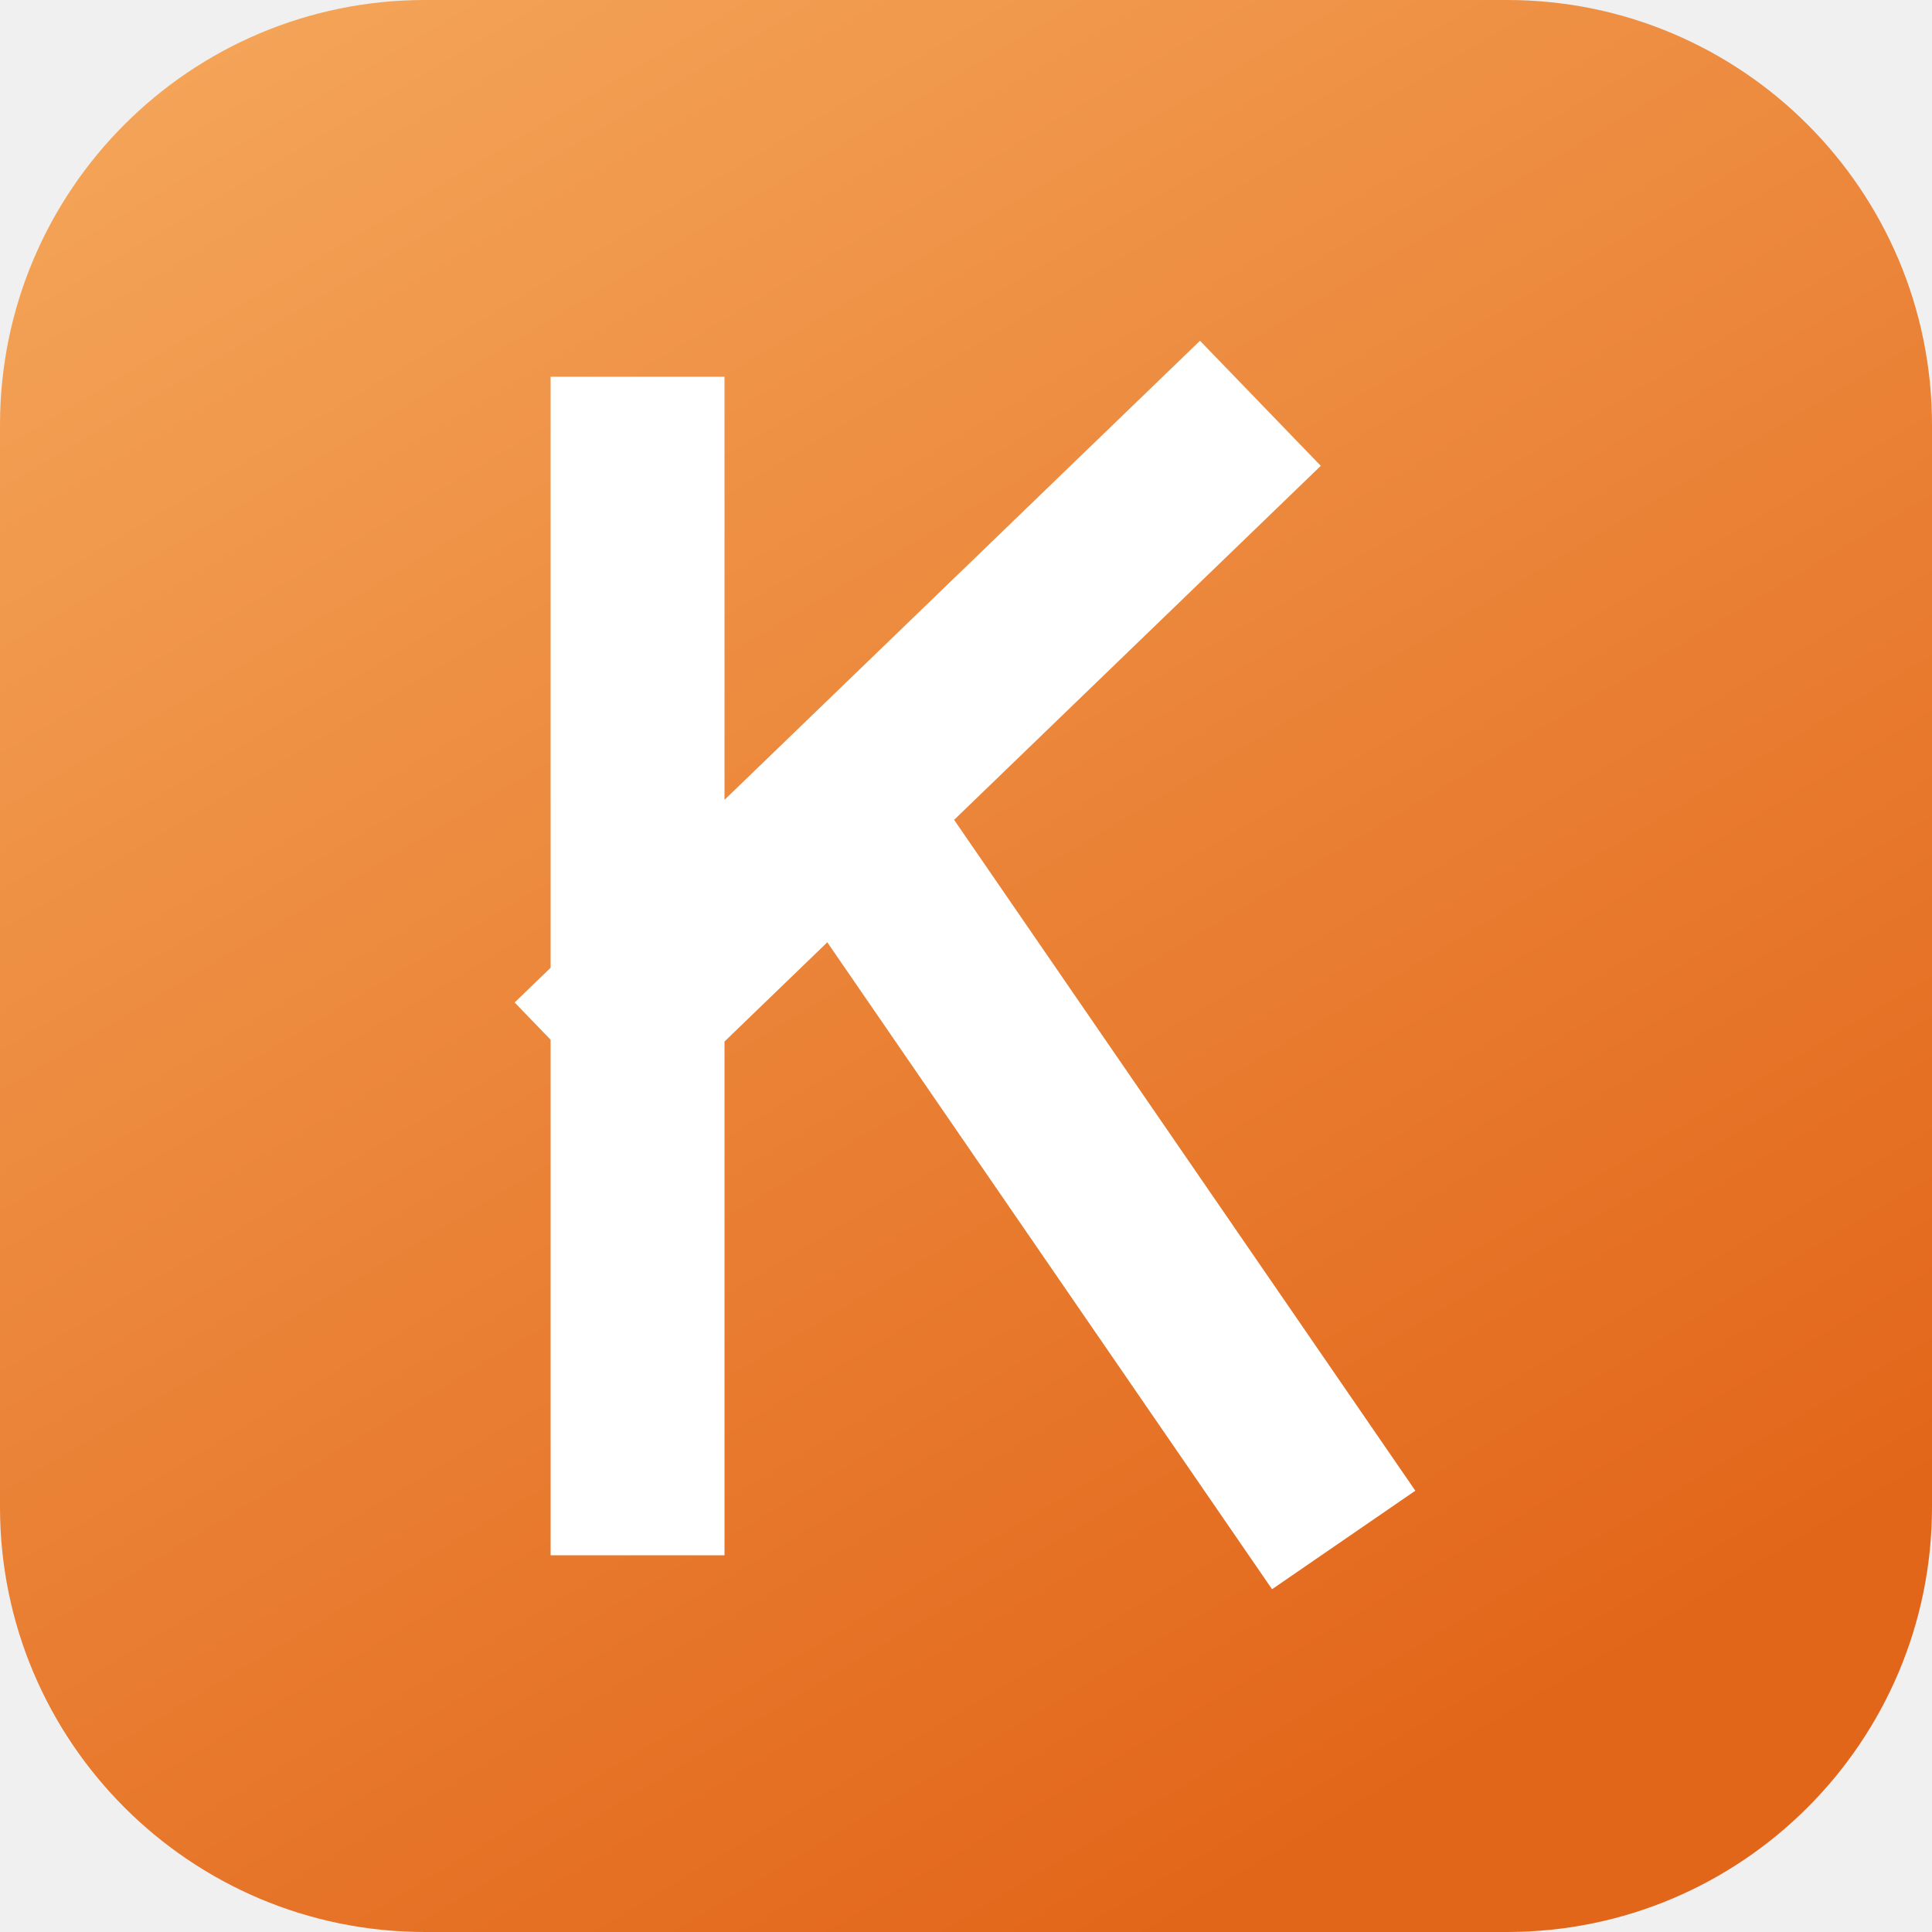
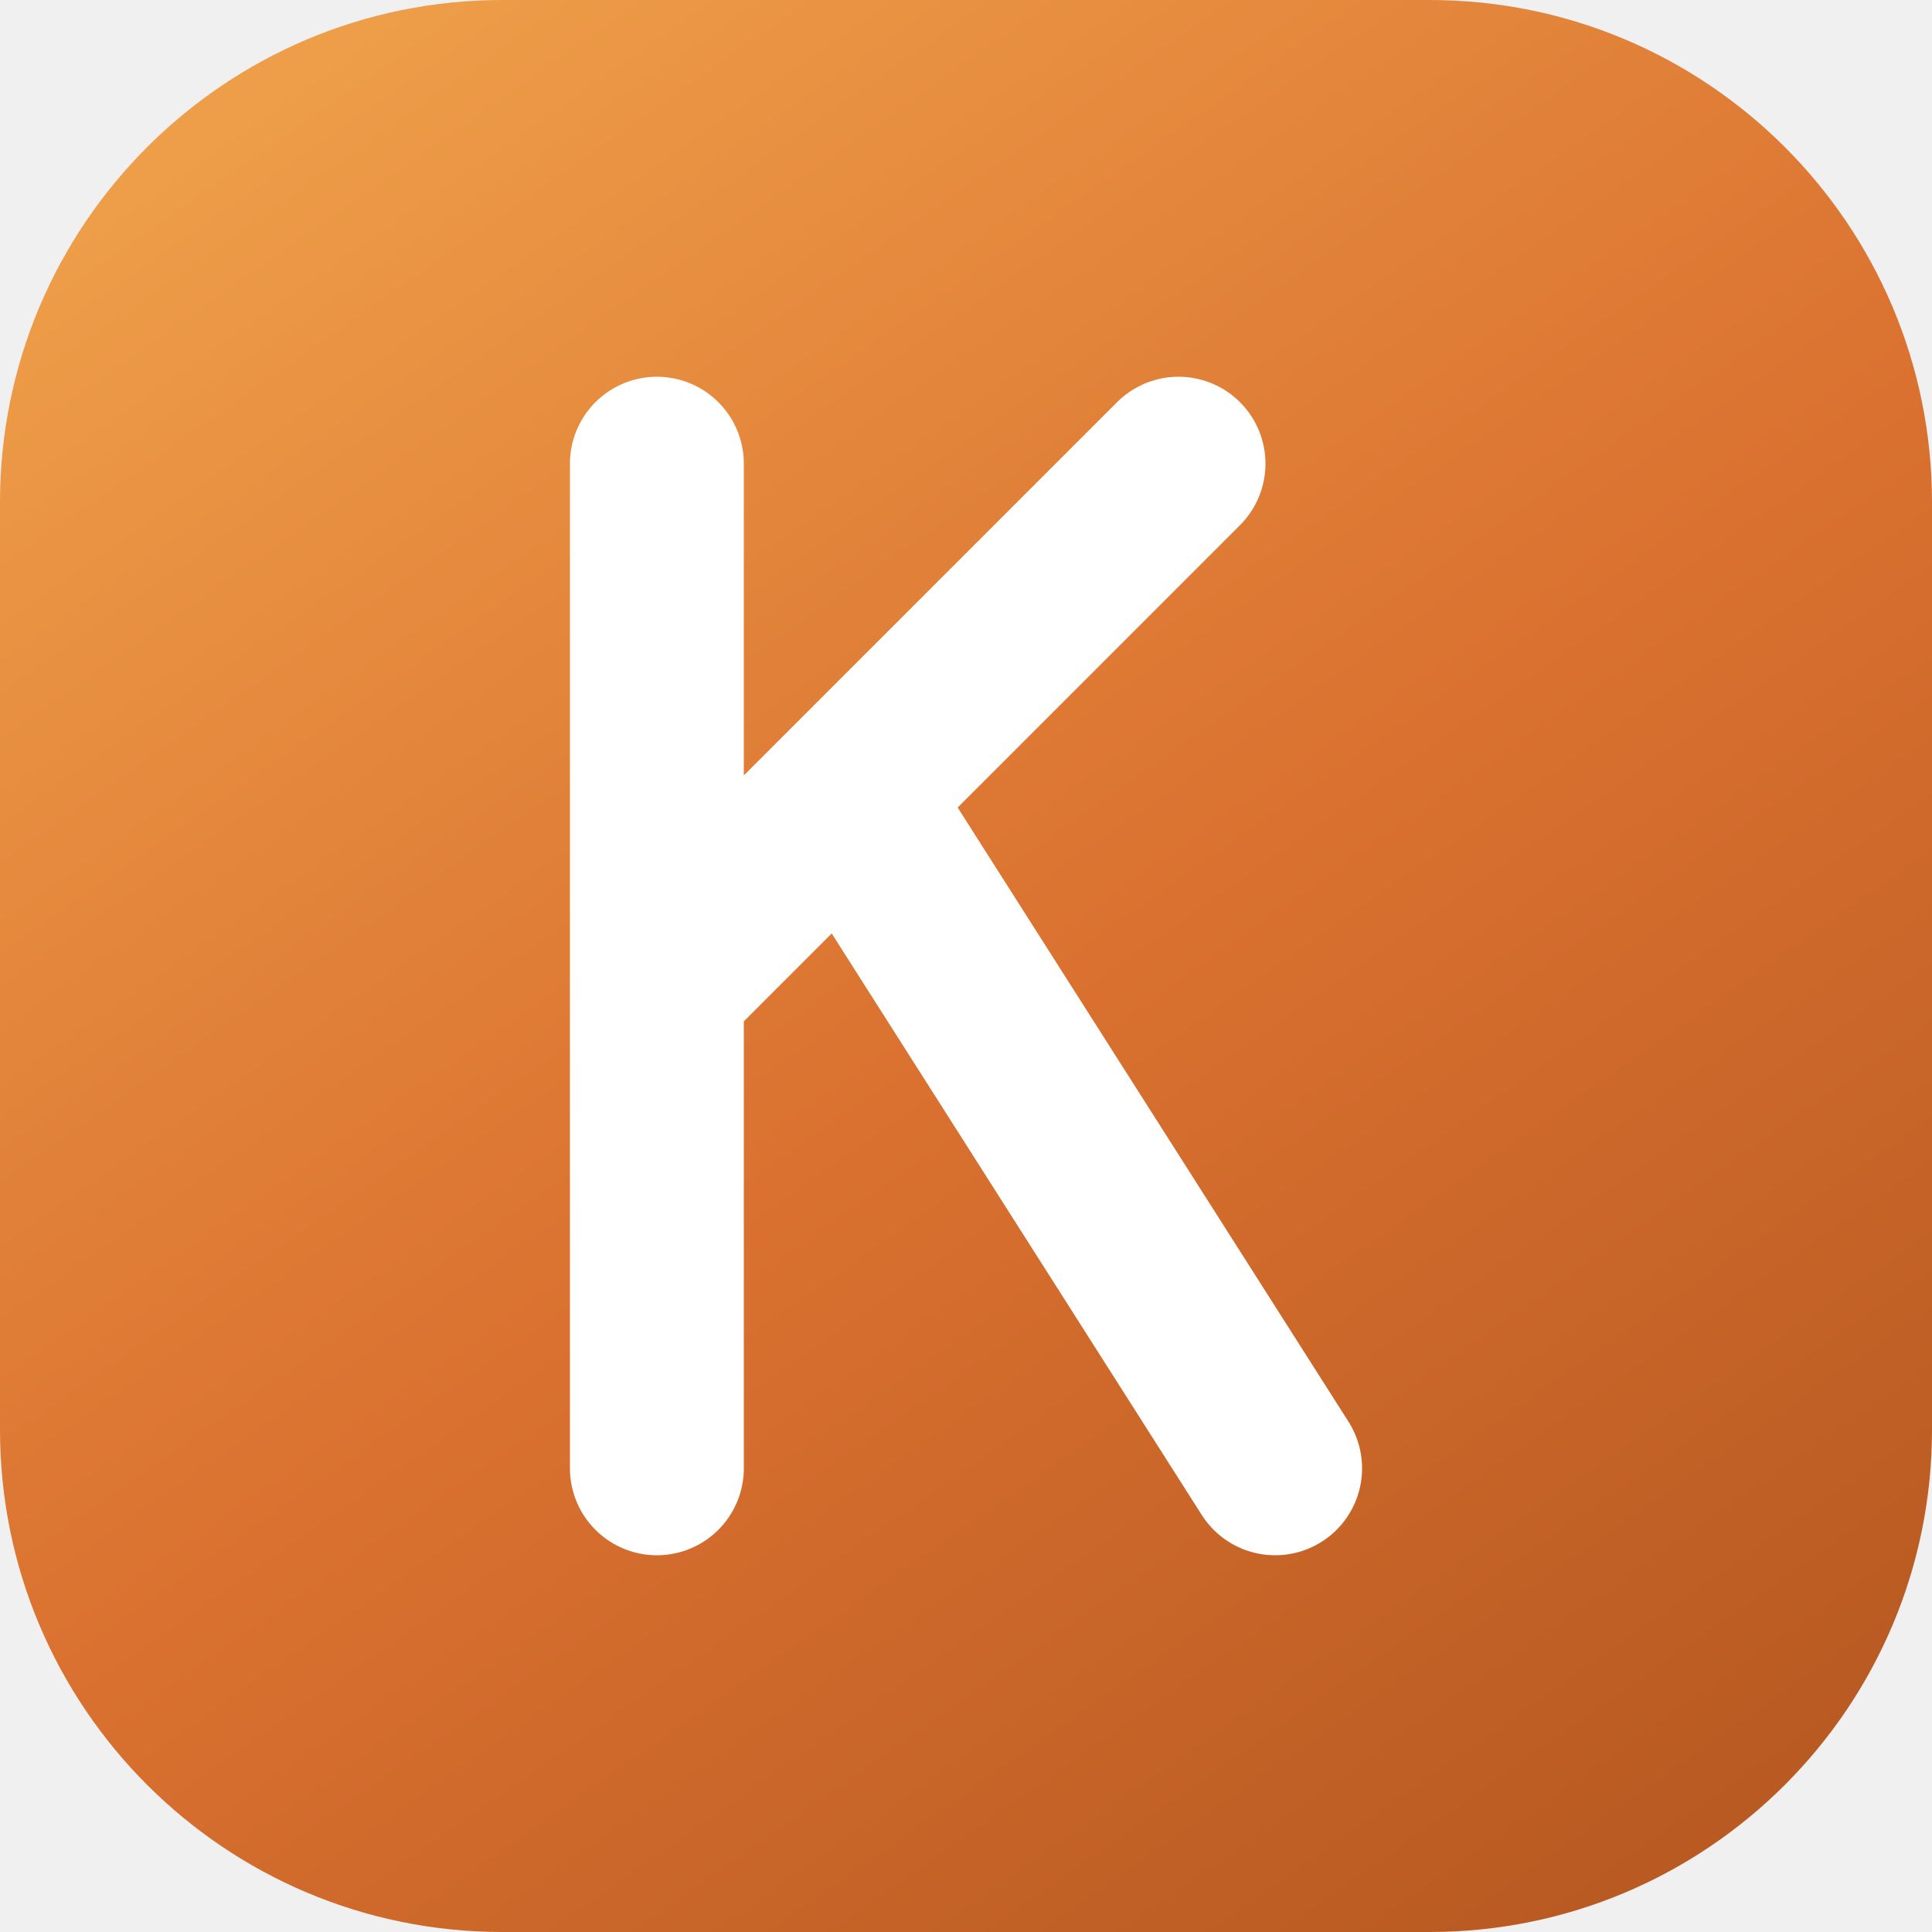
<svg xmlns="http://www.w3.org/2000/svg" width="100" height="100" viewBox="0 0 100 100" role="img">
  <defs>
-     <linearGradient id="lg" x1="0" y1="0" x2="0.6" y2="1">
-       <stop offset="0" stop-color="#F5A85C" />
-       <stop offset="1" stop-color="#E2661A" />
+     <linearGradient id="lg" x1="0.1" y1="0" x2="0.8" y2="1">
+       <stop offset="0" stop-color="#F0A24B" />
+       <stop offset="0.55" stop-color="#DA7130" />
+       <stop offset="1" stop-color="#B85A22" />
    </linearGradient>
  </defs>
-   <rect width="100" height="100" rx="22" fill="url(#lg)" />
-   <path d="M33 24 V76 M33 52 L62 24 M45 44 L67 76" stroke="#FFFFFF" stroke-width="9" fill="none" stroke-linecap="square" />
+   <rect width="100" height="100" rx="26" fill="url(#lg)" />
+   <path d="M34 24 V76 M34 51 L61 24 M45 43 L66 76" stroke="#FFFFFF" stroke-width="9" fill="none" stroke-linecap="round" stroke-linejoin="round" />
</svg>
